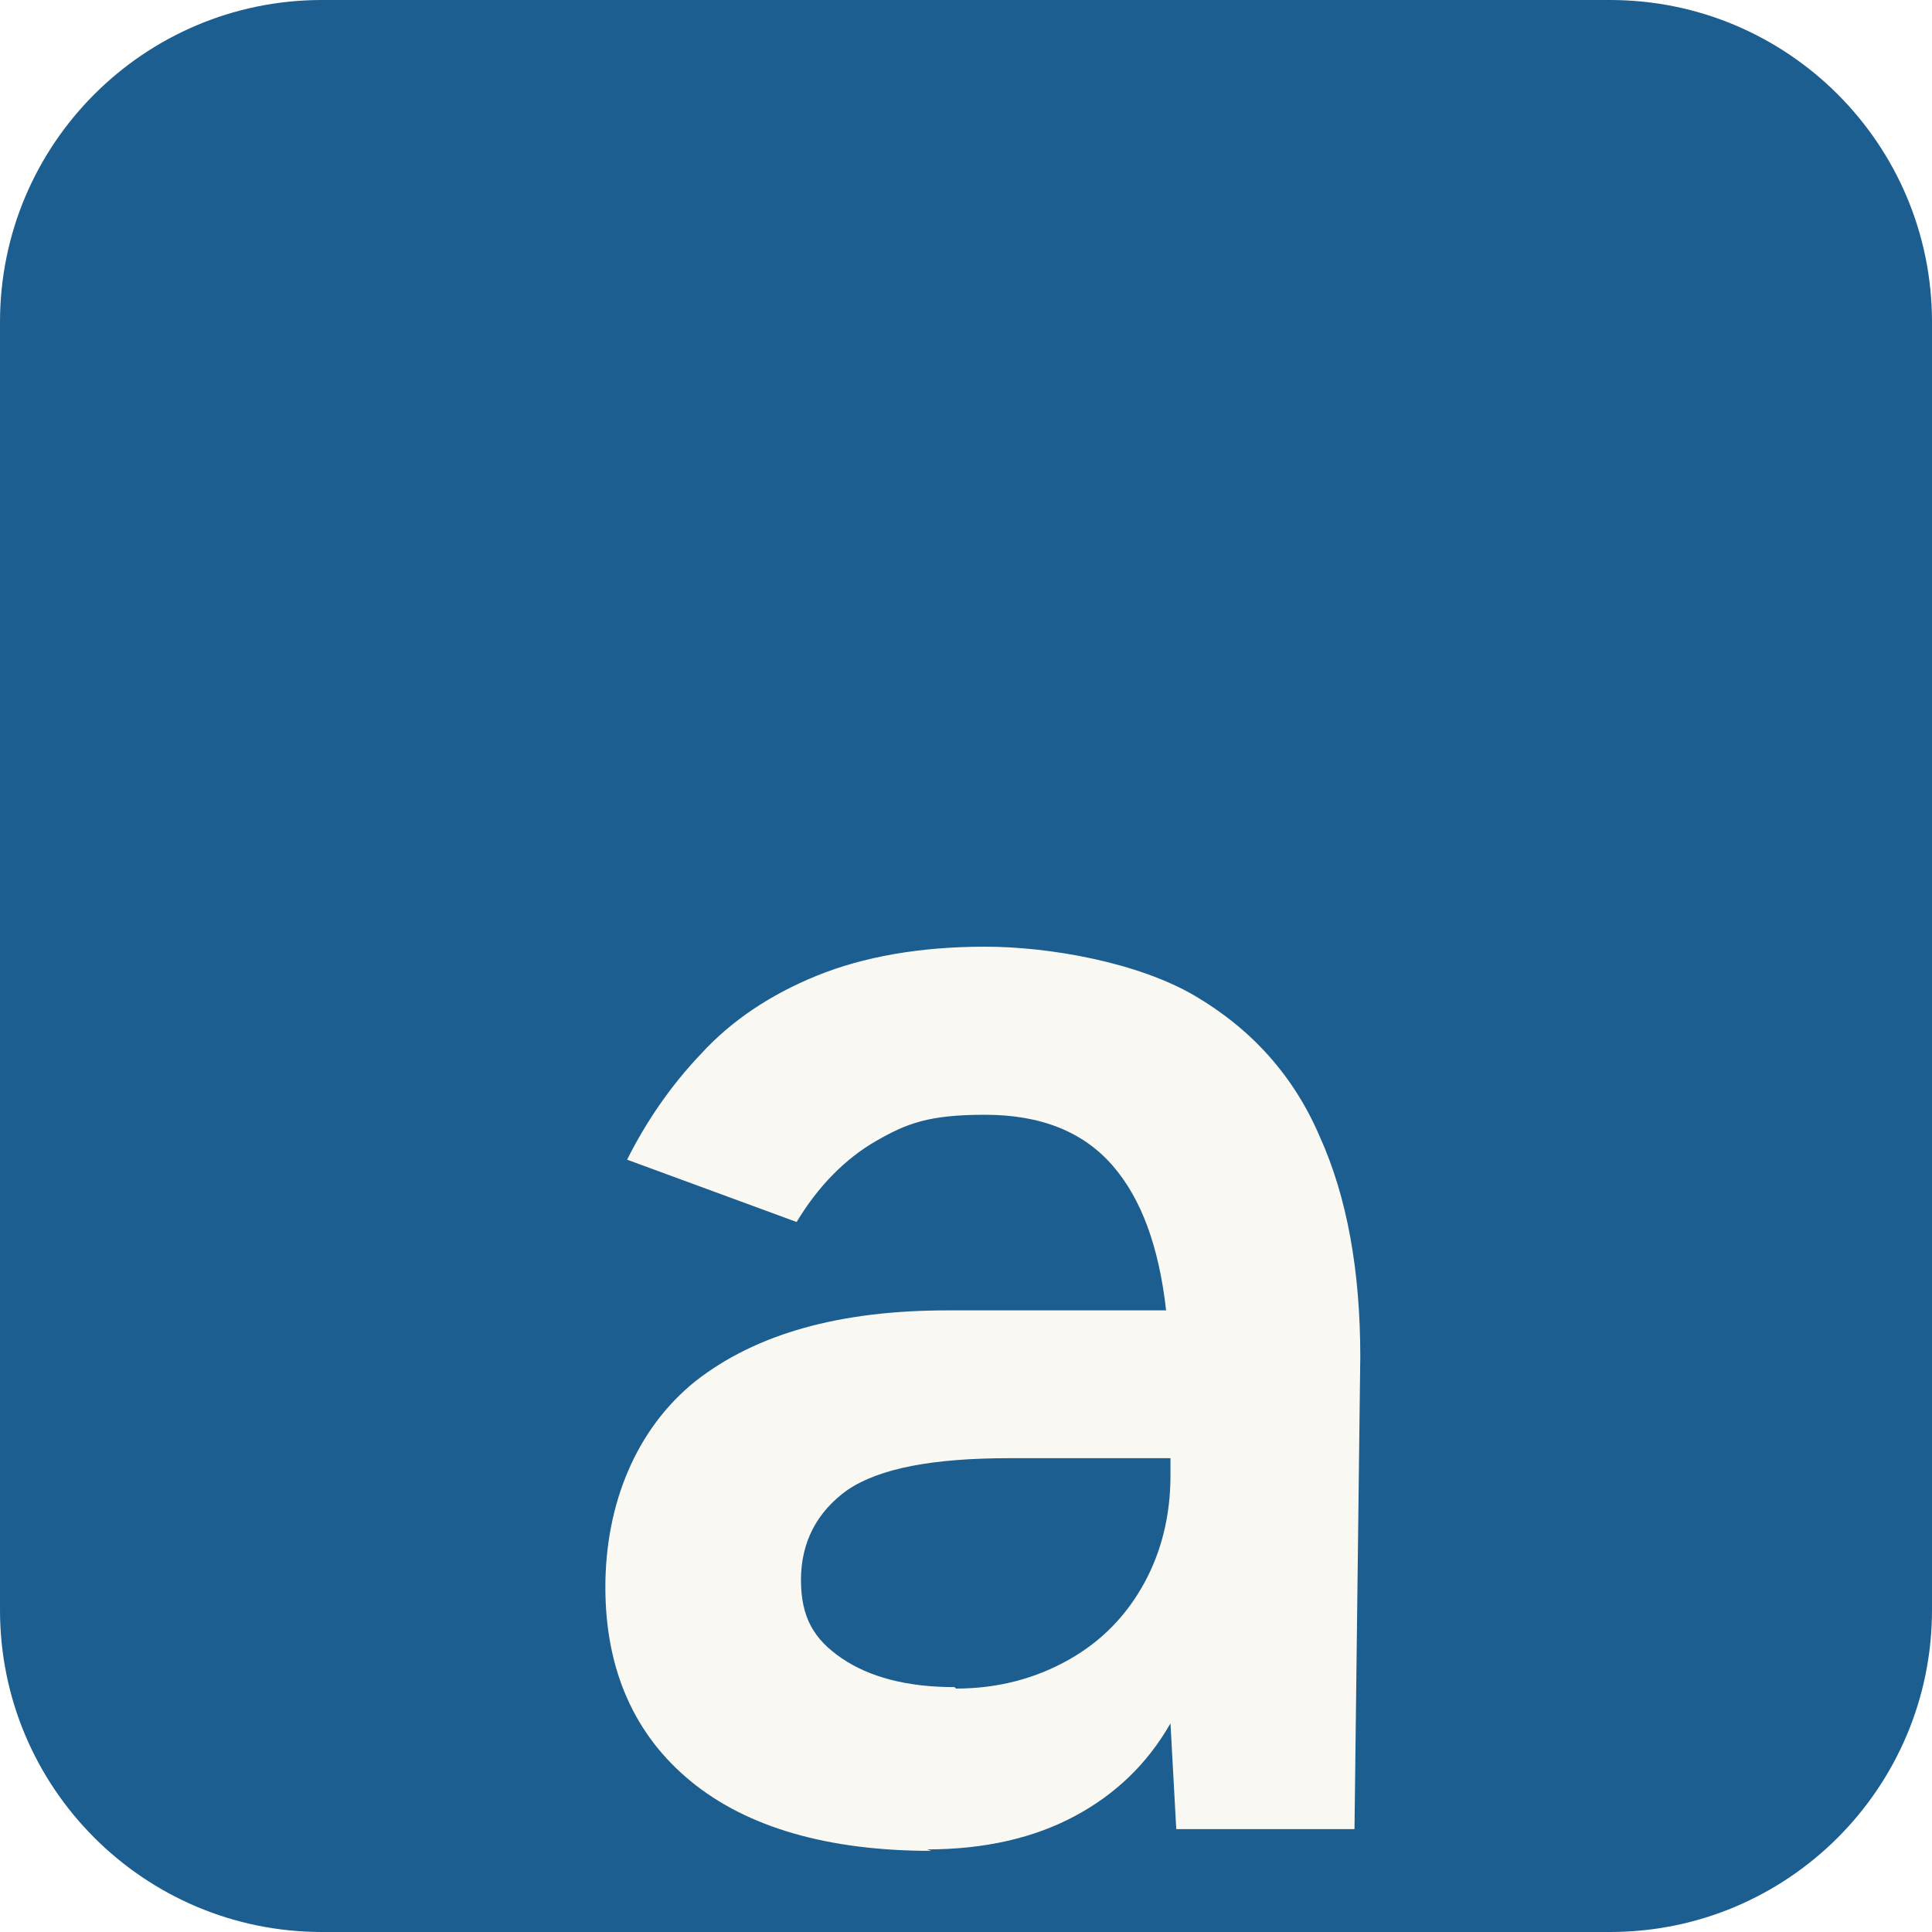
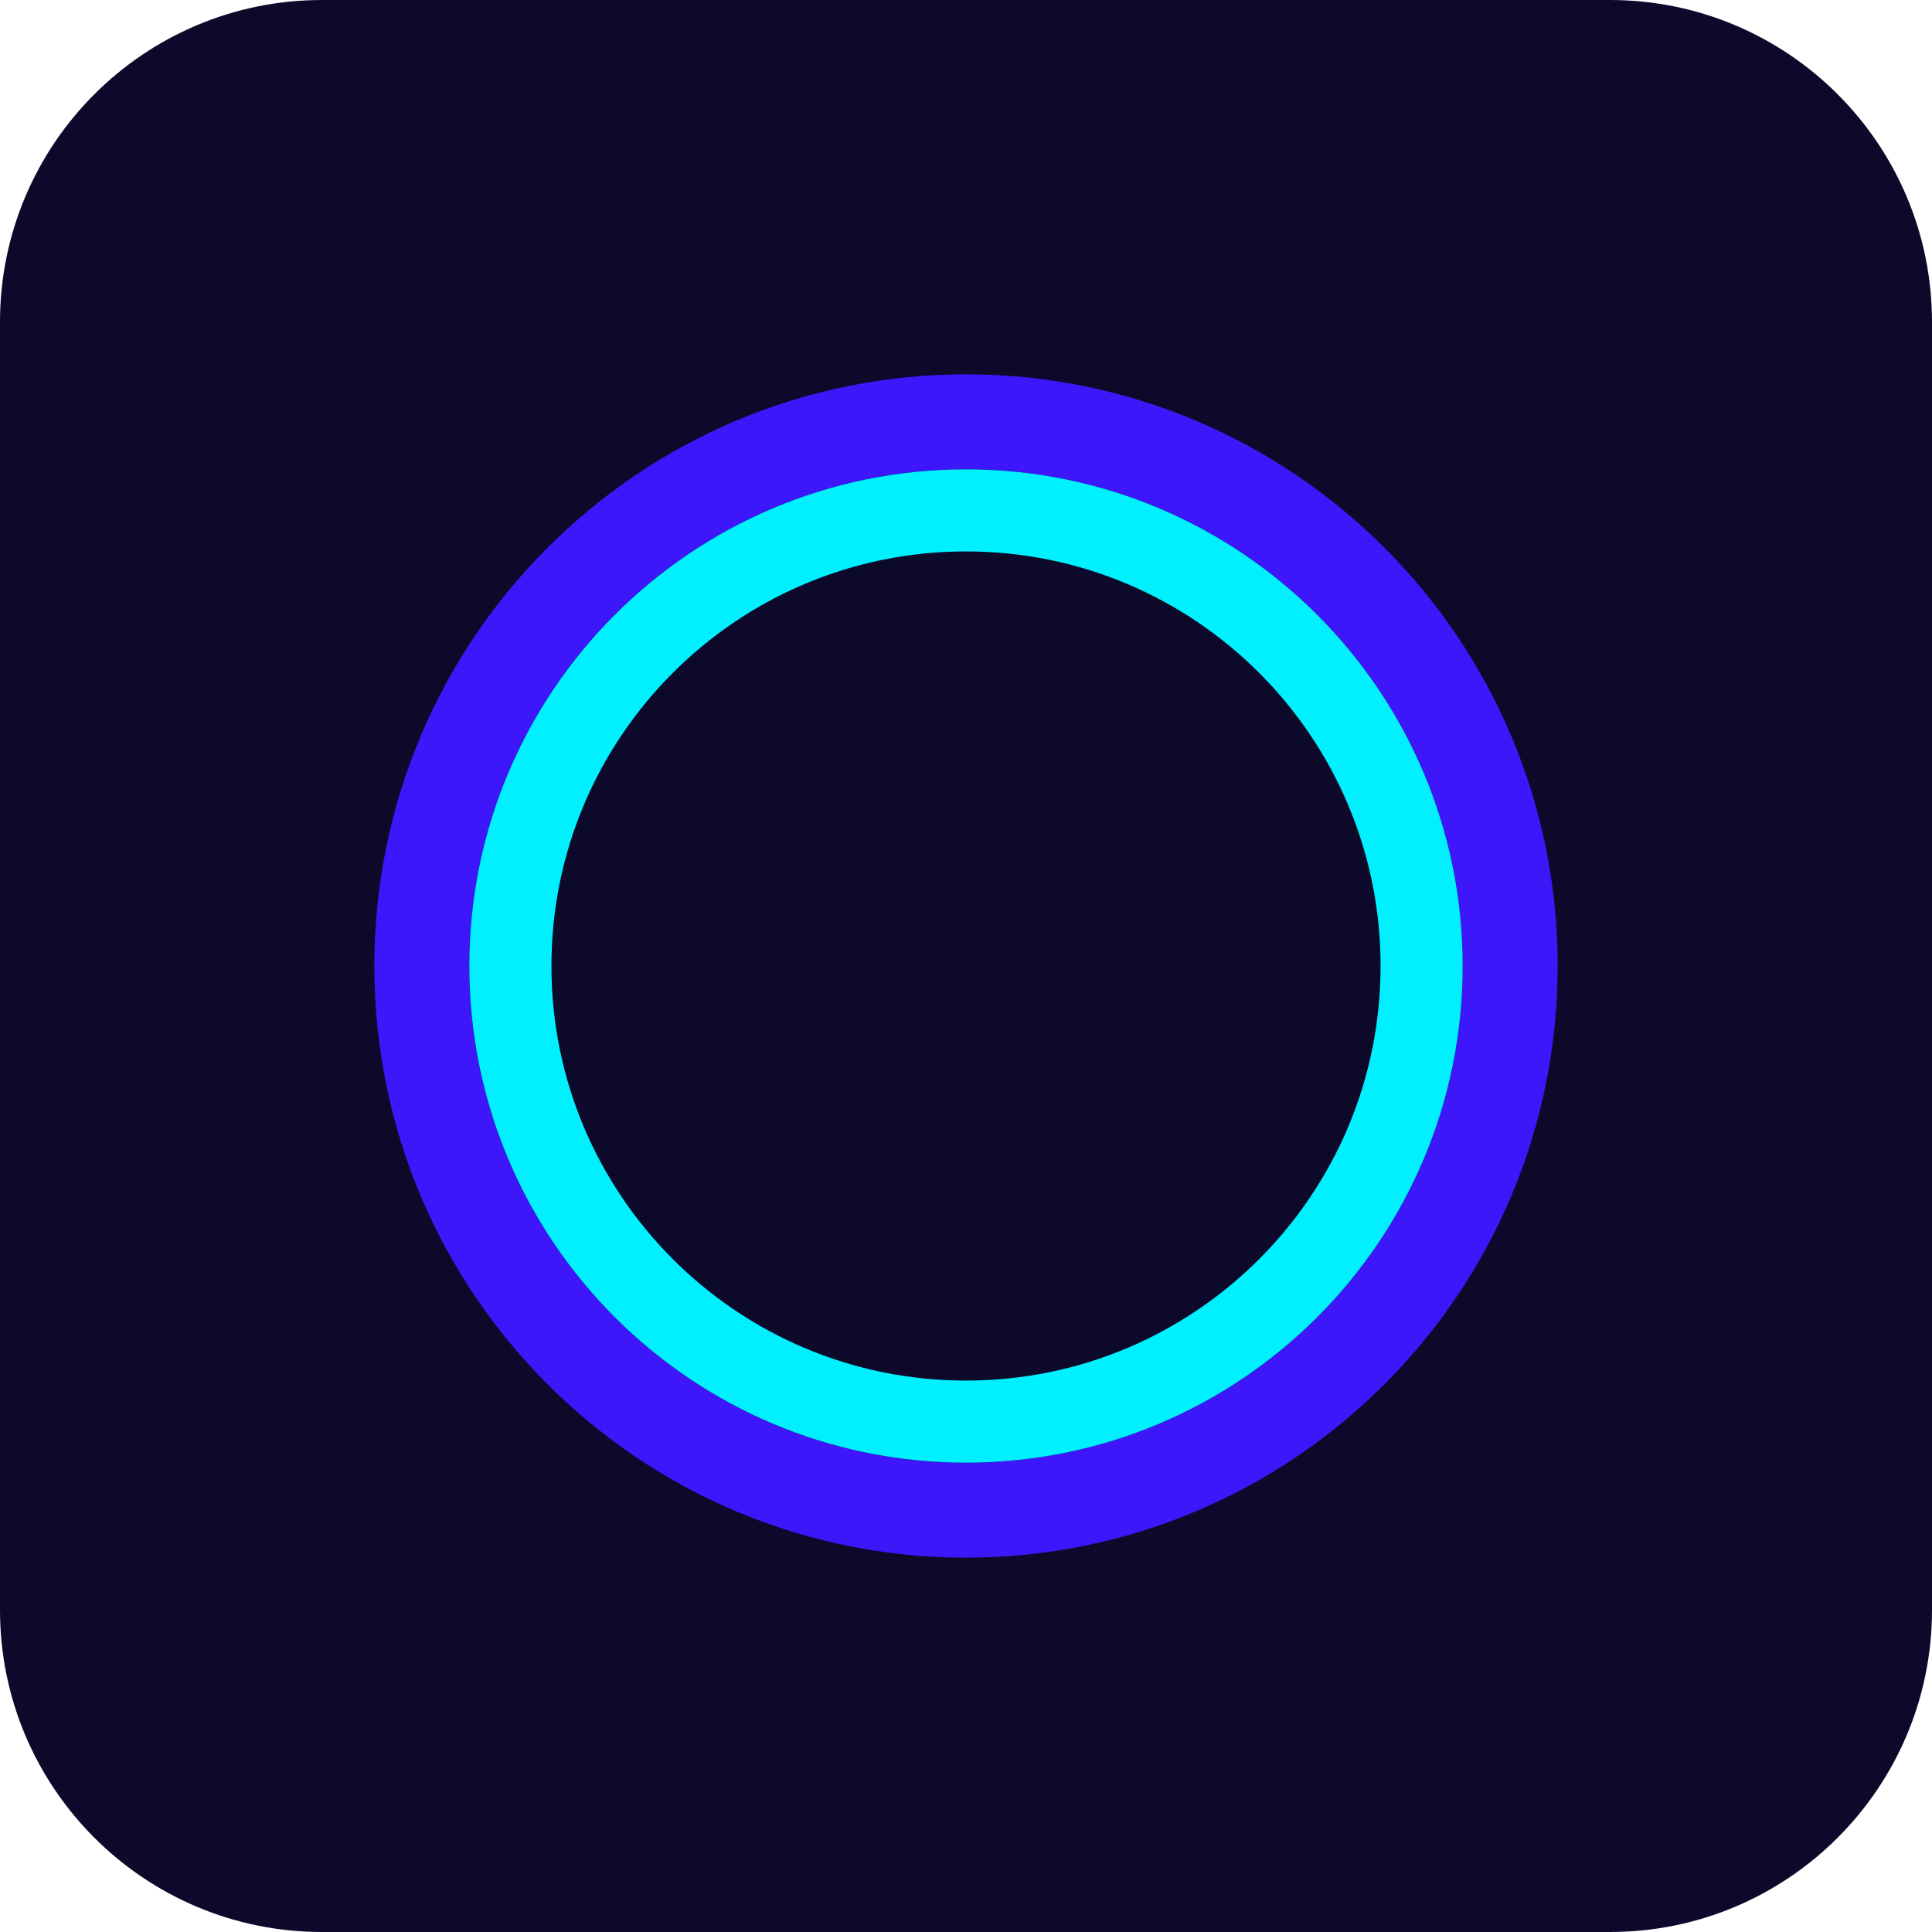
<svg xmlns="http://www.w3.org/2000/svg" width="48" height="48" viewBox="0 0 120 120">
-   <rect width="120" height="120" rx="20" fill="#1B5E8F" />
-   <g transform="translate(34 12) scale(0.9)" fill="#FAF8F3">
-     <path d="M26.5,114.4c-7.1,0-12.7-1.6-16.6-4.8-3.9-3.2-5.9-7.7-5.9-13.4s2.1-10.9,6.2-14.2c4.2-3.3,10-4.9,17.4-4.9h15.1c-.5-4.4-1.7-7.7-3.7-10-2-2.3-4.9-3.5-8.8-3.5s-5.4.6-7.5,1.8c-2.1,1.2-4,3.1-5.5,5.6l-11.7-4.3c1.3-2.6,3-5.1,5.1-7.3,2.1-2.3,4.8-4.1,8-5.4,3.2-1.3,7.1-2,11.6-2s10.6,1.1,14.5,3.4c3.9,2.3,6.8,5.5,8.6,9.7,1.9,4.2,2.8,9.3,2.8,15.2l-.4,32.6h-12.3l-.4-7.3c-1.6,2.8-3.8,4.9-6.6,6.4-2.8,1.5-6.2,2.3-10.2,2.3ZM28.2,103.2c2.9,0,5.5-.7,7.8-2,2.3-1.3,4-3.1,5.2-5.3,1.2-2.2,1.8-4.7,1.8-7.4v-1.2h-11.1c-5.3,0-9,.7-11.2,2.2-2.1,1.5-3.2,3.6-3.2,6.2s.9,4.1,2.8,5.4c1.9,1.3,4.5,2,7.8,2Z" />
-   </g>
+   <rect width="120" height="120" rx="20" fill="#0D092A" />
+   <circle cx="60" cy="60" r="33.8" fill="none" stroke="#3D16FA" stroke-width="5.9" />
+   <circle cx="60" cy="60" r="28.3" fill="none" stroke="#00F0FF" stroke-width="5.1" />
</svg>
